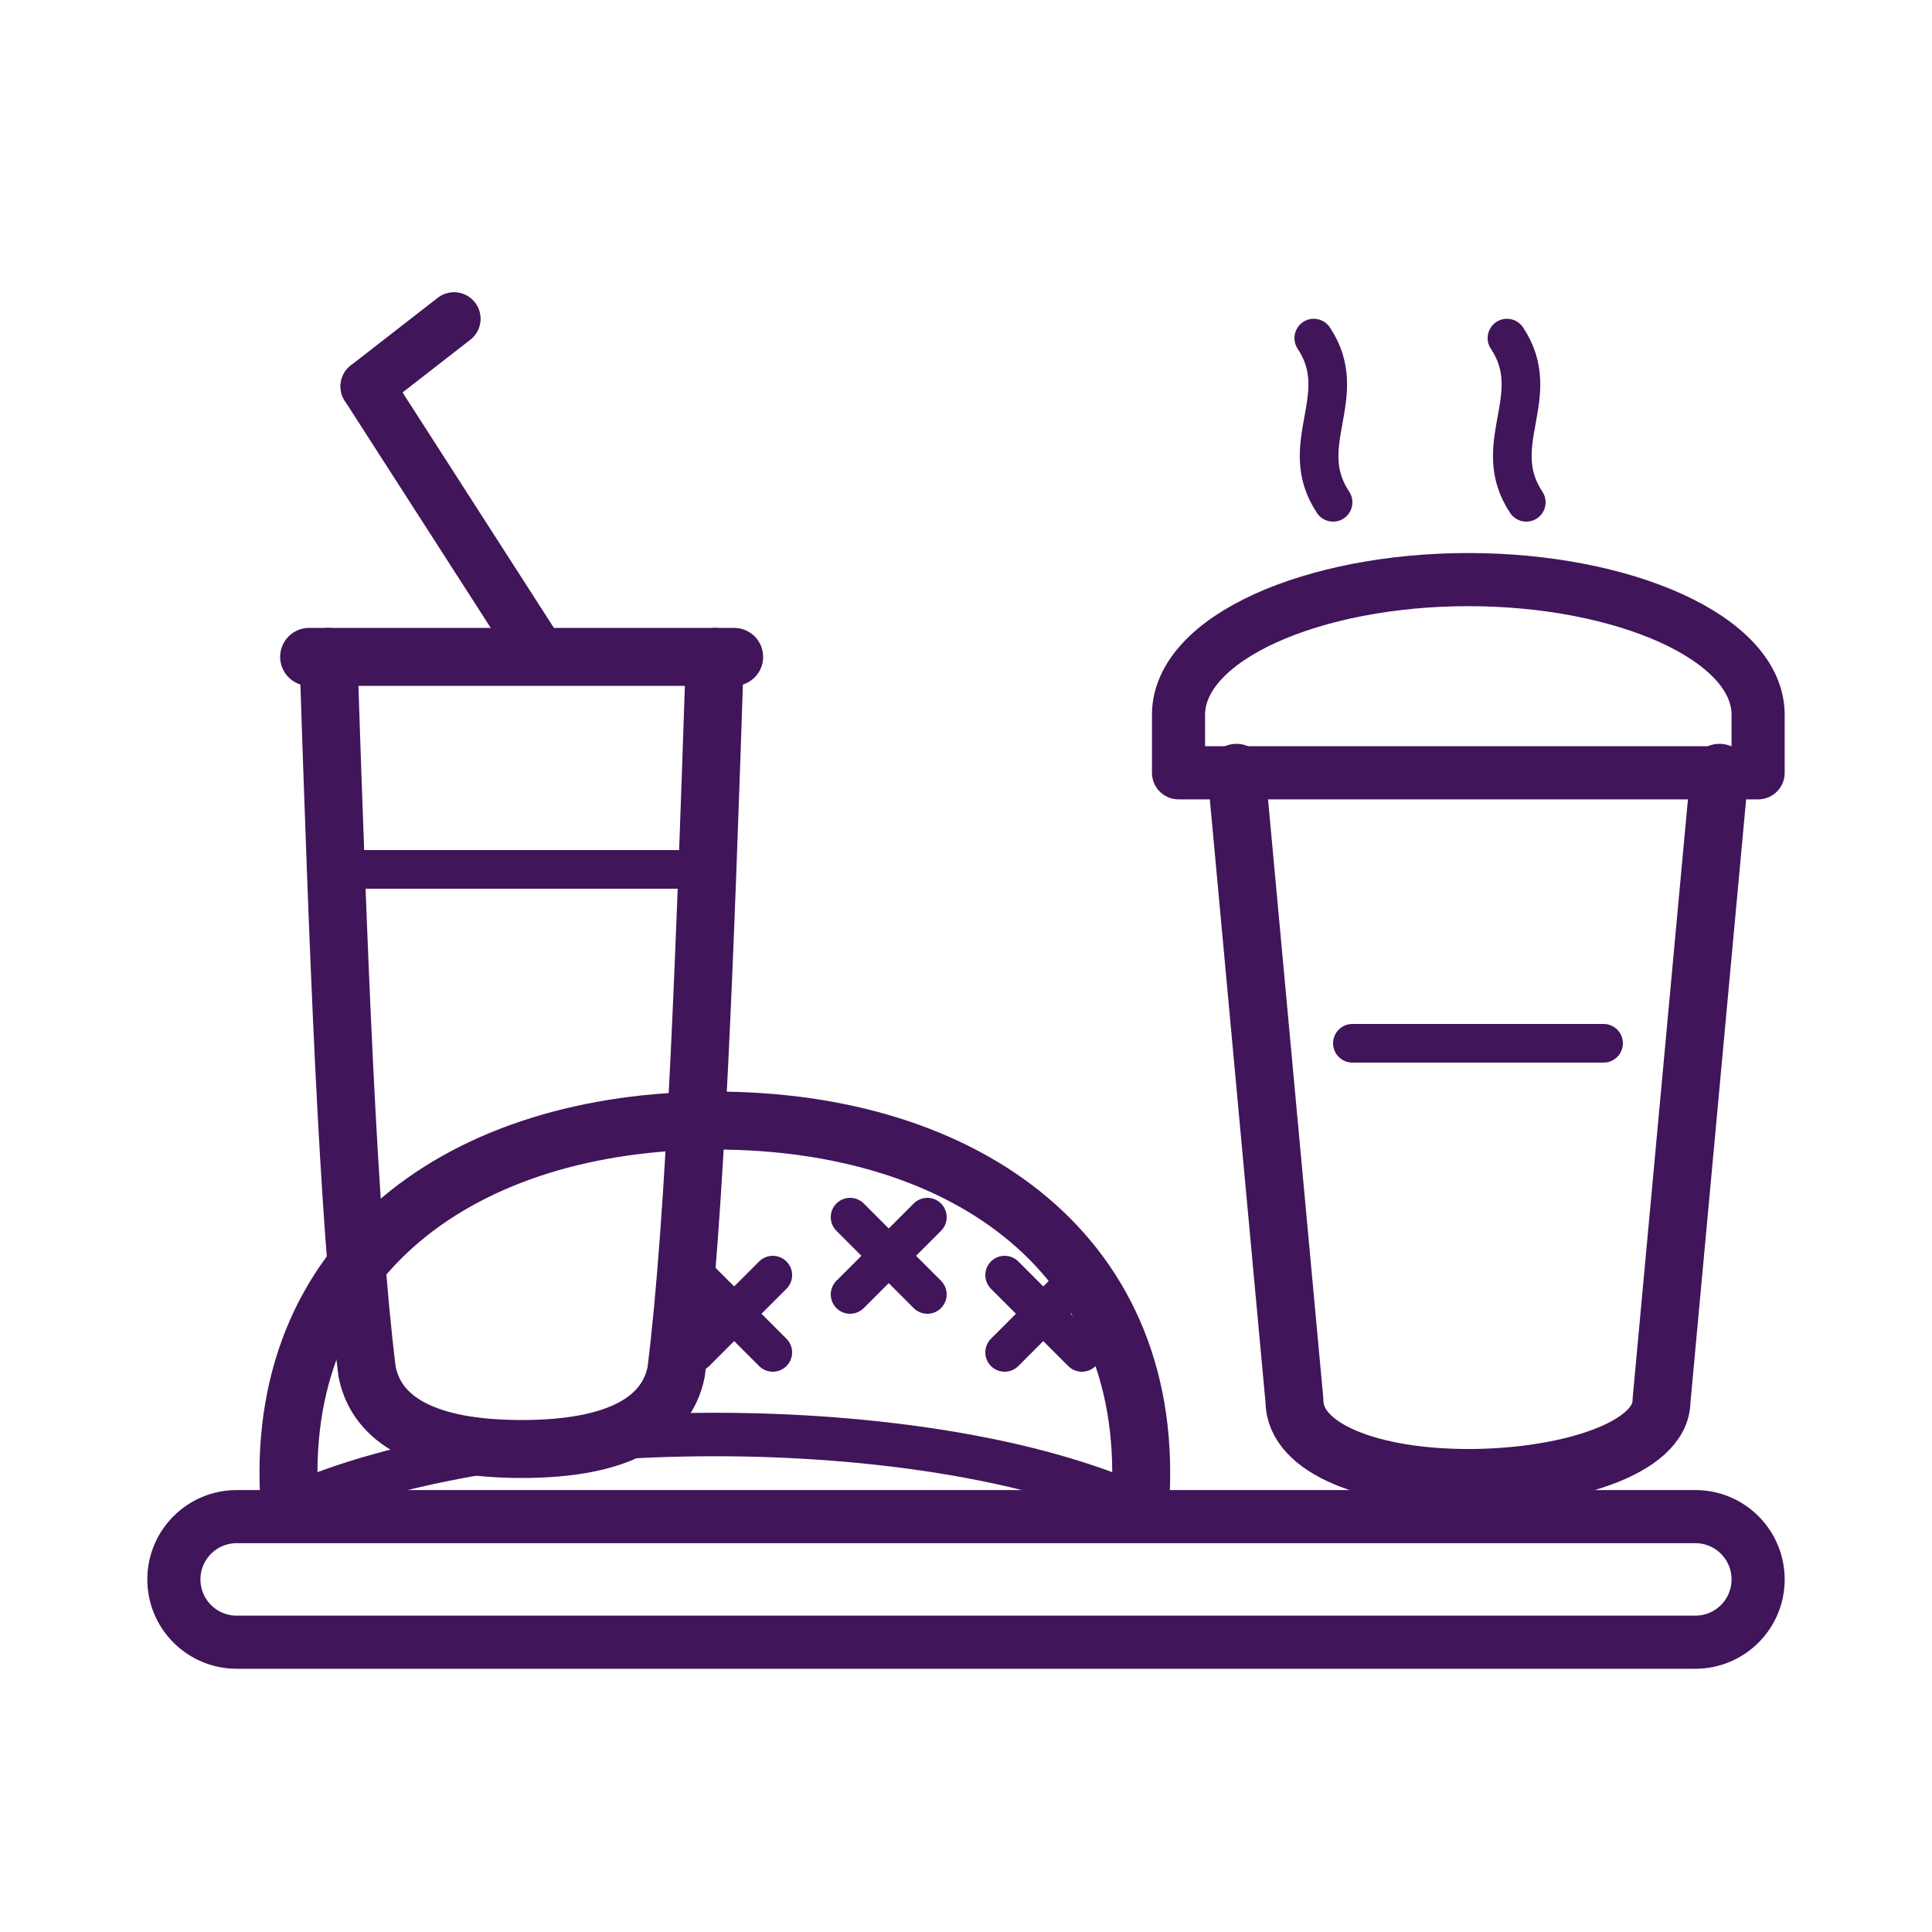
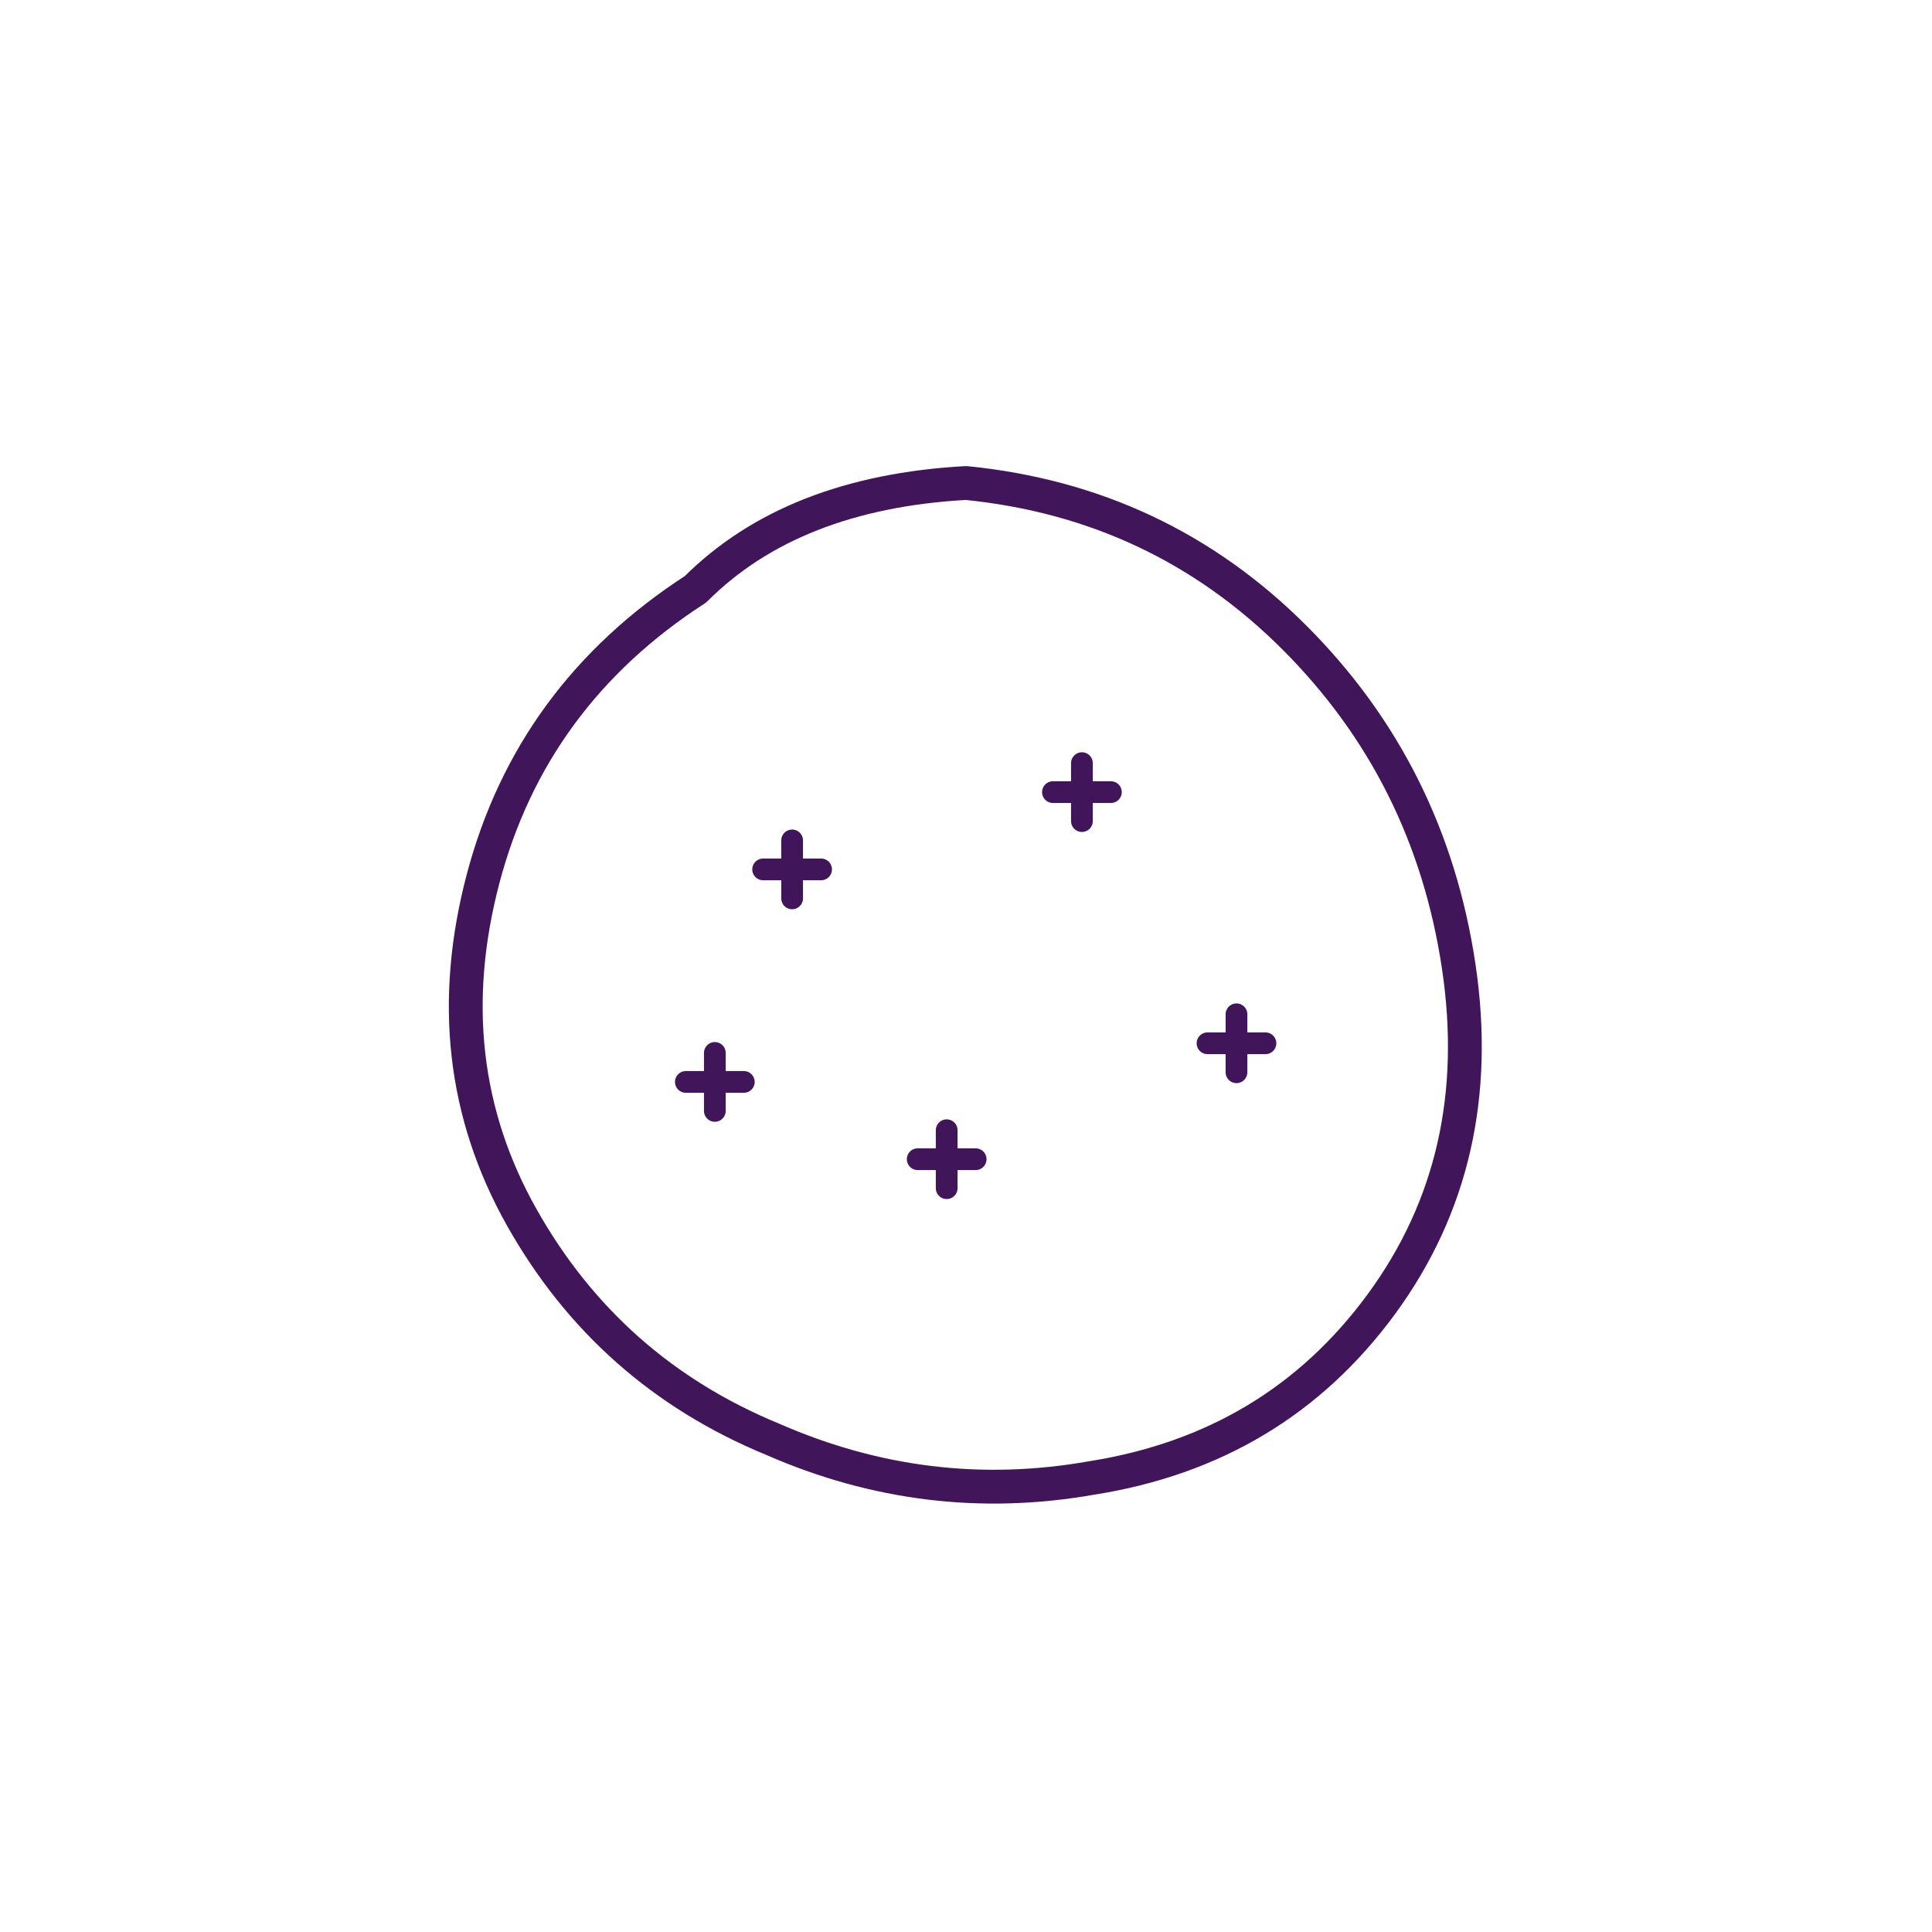
- <svg xmlns="http://www.w3.org/2000/svg" viewBox="0 0 200 200" fill="none" role="img" aria-labelledby="t-crepe-classique d-crepe-classique" shape-rendering="geometricPrecision">
+ <svg xmlns="http://www.w3.org/2000/svg" viewBox="0 0 200 200" fill="none" role="img" aria-labelledby="t-crepe-formule-classique d-crepe-formule-classique" shape-rendering="geometricPrecision">
  <g fill="none" stroke="#411559" stroke-linecap="round" stroke-linejoin="round">
-     <rect x="18" y="157" width="164" height="13" rx="6.5" stroke-width="5.5" />
-     <path d="M34 68C35 98 36 126 38 142C39 147 44 150 54 150C64 150 69 147 70 142C72 126 73 98 74 68" stroke-width="6" />
-     <path d="M32 68H76" stroke-width="6" />
-     <path d="M37 90H71" stroke-width="4" />
-     <path d="M56 68L38 40" stroke-width="5.5" />
-     <path d="M38 40L47 33" stroke-width="5.5" />
-     <path d="M128 80L134 145C134 150 142 153 152 153C162 153 172 150 172 145L178 80" stroke-width="6" />
-     <path d="M122 74C122 66 136 60 152 60C168 60 182 66 182 74V80H122V74Z" stroke-width="5.5" />
-     <path d="M140 108H166" stroke-width="4" />
-     <path d="M138 52C134 46 140 41 136 35" stroke-width="4" />
-     <path d="M158 52C154 46 160 41 156 35" stroke-width="4" />
-     <path d="M30 156C28 130 48 116 74 116C100 116 120 130 118 156" stroke-width="6" />
-     <path d="M30 156C52 146 96 146 118 156" stroke-width="4.5" />
-     <path d="M72 132L80 140" stroke-width="4" />
-     <path d="M80 132L72 140" stroke-width="4" />
-     <path d="M88 126L96 134" stroke-width="4" />
-     <path d="M96 126L88 134" stroke-width="4" />
-     <path d="M104 132L112 140" stroke-width="4" />
-     <path d="M112 132L104 140" stroke-width="4" />
+     <path d="M100 50 Q120 52 134 66 Q148 80 151 100 Q154 120 143 135 Q132 150 113 153 Q96 156 80 149 Q63 142 54 126 Q45 110 50 91 Q55 72 72 61 Q82 51 100 50 Z" stroke-width="3.5" />
+     <path d="M82 87V93 M79 90H85" stroke-width="2.25" />
+     <path d="M112 79V85 M109 82H115" stroke-width="2.25" />
+     <path d="M128 105V111 M125 108H131" stroke-width="2.25" />
+     <path d="M98 117V123 M95 120H101" stroke-width="2.25" />
+     <path d="M74 109V115 M71 112H77" stroke-width="2.25" />
  </g>
</svg>
